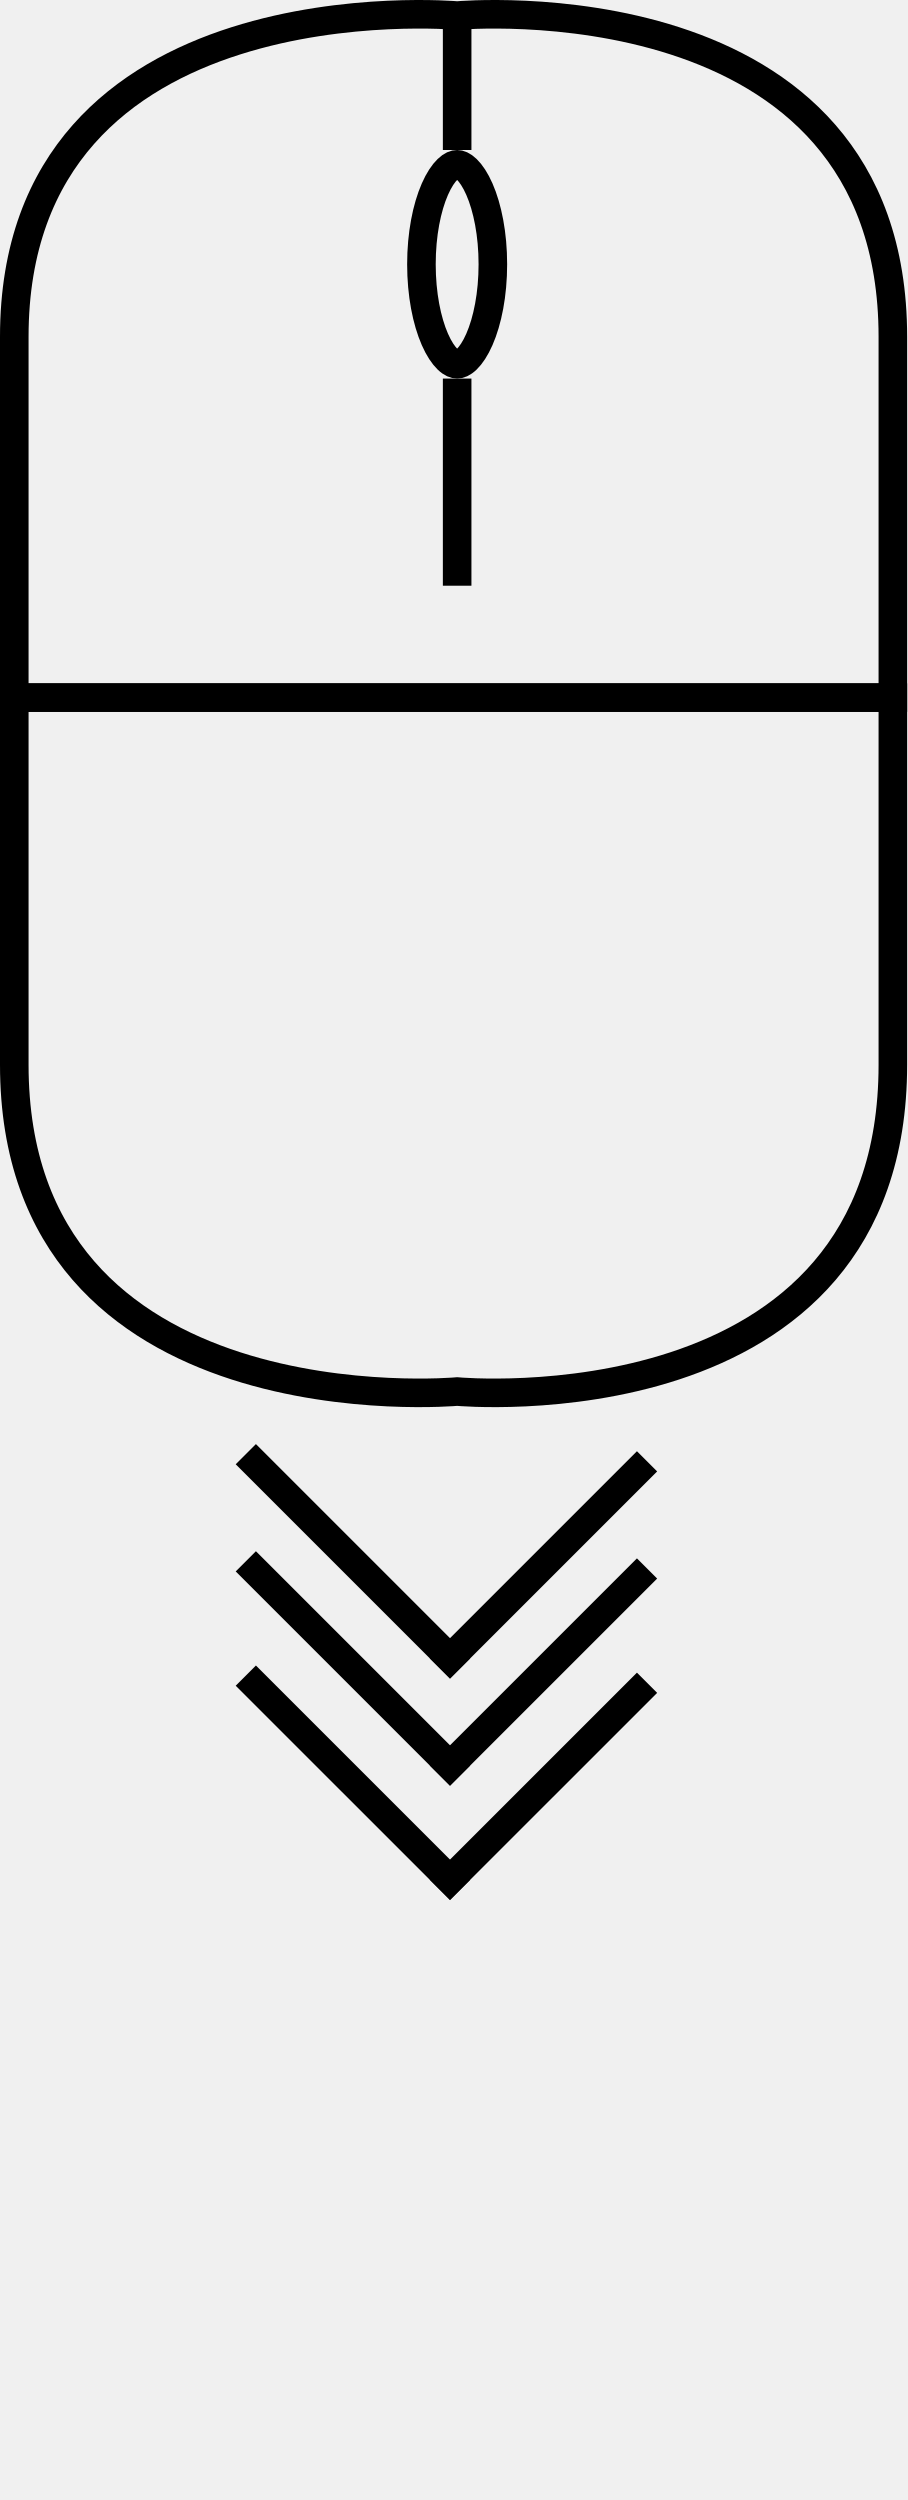
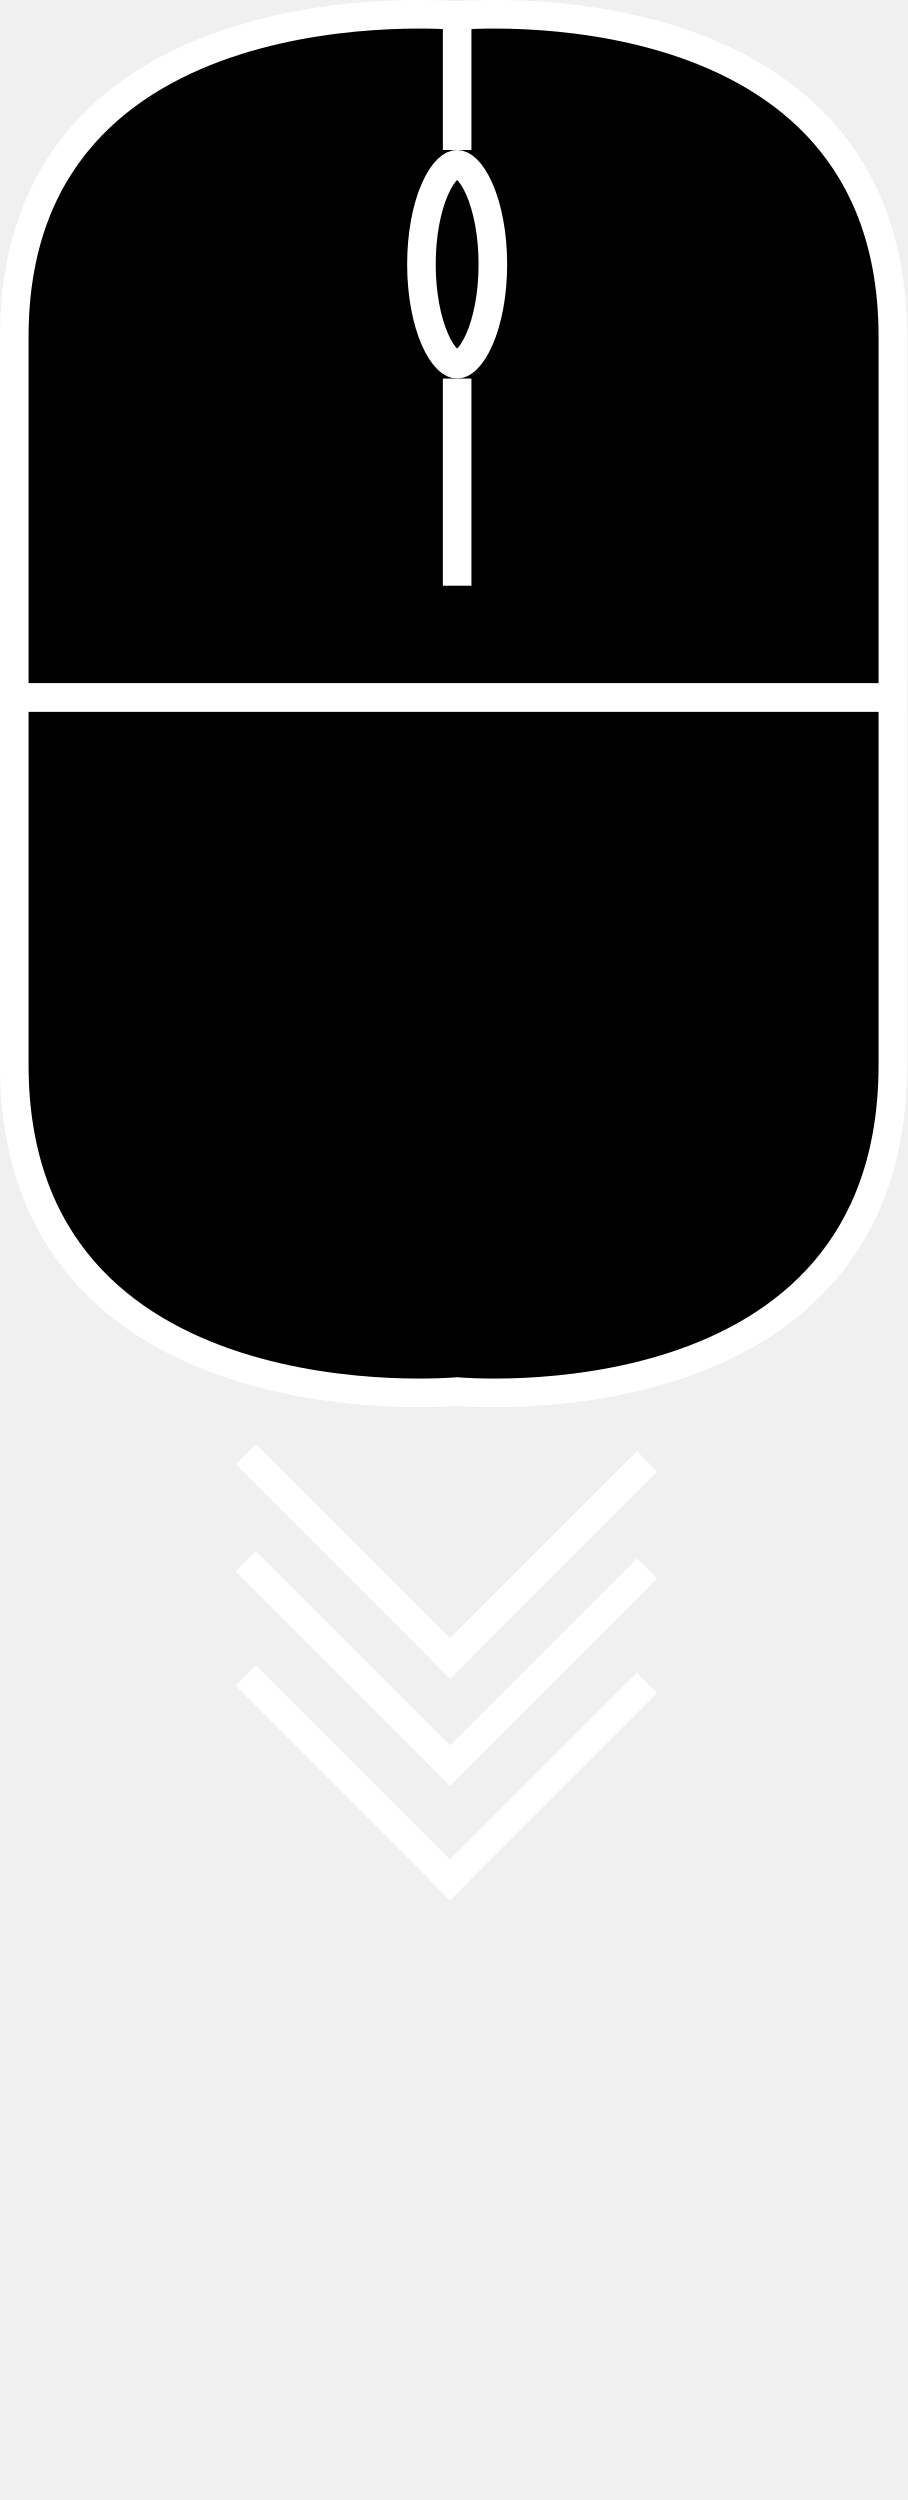
- <svg xmlns="http://www.w3.org/2000/svg" width="127" height="350" viewBox="0 0 127 350" fill="none">
+ <svg xmlns="http://www.w3.org/2000/svg" width="127" height="350" viewBox="0 0 127 350" fill="black">
  <style>
    @keyframes down-ani{
        100%{
            transform:translateY(50px);
        }
    }
    .down{
        animation:down-ani infinite 2s;
    }
    </style>
-   <path d="M2 97.666H125M64 2.18C64 2.18 2 -3.365 2 47.151C2 97.666 2 97.666 2 97.666H125C125 97.666 125 97.666 125 47.151C125 -3.365 64 2.18 64 2.18Z" stroke="black" stroke-width="4" />
-   <path d="M2 149.062C2 200.458 64 194.817 64 194.817C64 194.817 125 200.458 125 149.062V97.666H63.5H2V149.062Z" stroke="black" stroke-width="4" />
-   <path d="M69 37C69 41.209 68.25 44.924 67.117 47.512C66.55 48.809 65.926 49.733 65.335 50.305C64.753 50.867 64.305 51 64 51C63.695 51 63.247 50.867 62.665 50.305C62.074 49.733 61.45 48.809 60.883 47.512C59.75 44.924 59 41.209 59 37C59 32.791 59.75 29.076 60.883 26.488C61.45 25.191 62.074 24.267 62.665 23.695C63.247 23.133 63.695 23 64 23C64.305 23 64.753 23.133 65.335 23.695C65.926 24.267 66.55 25.191 67.117 26.488C68.25 29.076 69 32.791 69 37Z" stroke="black" stroke-width="4" />
-   <line x1="64" y1="2" x2="64" y2="21" stroke="black" stroke-width="4" />
-   <line x1="64" y1="53" x2="64" y2="82" stroke="black" stroke-width="4" />
+   <path d="M2 97.666H125M64 2.18C64 2.18 2 -3.365 2 47.151C2 97.666 2 97.666 2 97.666H125C125 97.666 125 97.666 125 47.151C125 -3.365 64 2.18 64 2.18Z" stroke="white" stroke-width="4" />
+   <path d="M2 149.062C2 200.458 64 194.817 64 194.817C64 194.817 125 200.458 125 149.062V97.666H63.5H2V149.062Z" stroke="white" stroke-width="4" />
+   <path d="M69 37C69 41.209 68.25 44.924 67.117 47.512C66.55 48.809 65.926 49.733 65.335 50.305C64.753 50.867 64.305 51 64 51C63.695 51 63.247 50.867 62.665 50.305C62.074 49.733 61.45 48.809 60.883 47.512C59.75 44.924 59 41.209 59 37C59 32.791 59.75 29.076 60.883 26.488C61.45 25.191 62.074 24.267 62.665 23.695C63.247 23.133 63.695 23 64 23C64.305 23 64.753 23.133 65.335 23.695C65.926 24.267 66.55 25.191 67.117 26.488C68.25 29.076 69 32.791 69 37Z" stroke="white" stroke-width="4" />
+   <line x1="64" y1="2" x2="64" y2="21" stroke="white" stroke-width="4" />
+   <line x1="64" y1="53" x2="64" y2="82" stroke="white" stroke-width="4" />
  <g class="down">
-     <line x1="34.414" y1="203.586" x2="64.414" y2="233.586" stroke="black" stroke-width="4" />
-     <line x1="61.586" y1="233.586" x2="90.586" y2="204.586" stroke="black" stroke-width="4" />
-     <line x1="34.414" y1="218.586" x2="64.414" y2="248.586" stroke="black" stroke-width="4" />
-     <line x1="61.586" y1="248.586" x2="90.586" y2="219.586" stroke="black" stroke-width="4" />
-     <line x1="34.414" y1="234.586" x2="64.414" y2="264.586" stroke="black" stroke-width="4" />
-     <line x1="61.586" y1="264.586" x2="90.586" y2="235.586" stroke="black" stroke-width="4" />
+     <line x1="34.414" y1="203.586" x2="64.414" y2="233.586" stroke="white" stroke-width="4" />
+     <line x1="61.586" y1="233.586" x2="90.586" y2="204.586" stroke="white" stroke-width="4" />
+     <line x1="34.414" y1="218.586" x2="64.414" y2="248.586" stroke="white" stroke-width="4" />
+     <line x1="61.586" y1="248.586" x2="90.586" y2="219.586" stroke="white" stroke-width="4" />
+     <line x1="34.414" y1="234.586" x2="64.414" y2="264.586" stroke="white" stroke-width="4" />
+     <line x1="61.586" y1="264.586" x2="90.586" y2="235.586" stroke="white" stroke-width="4" />
  </g>
</svg>
